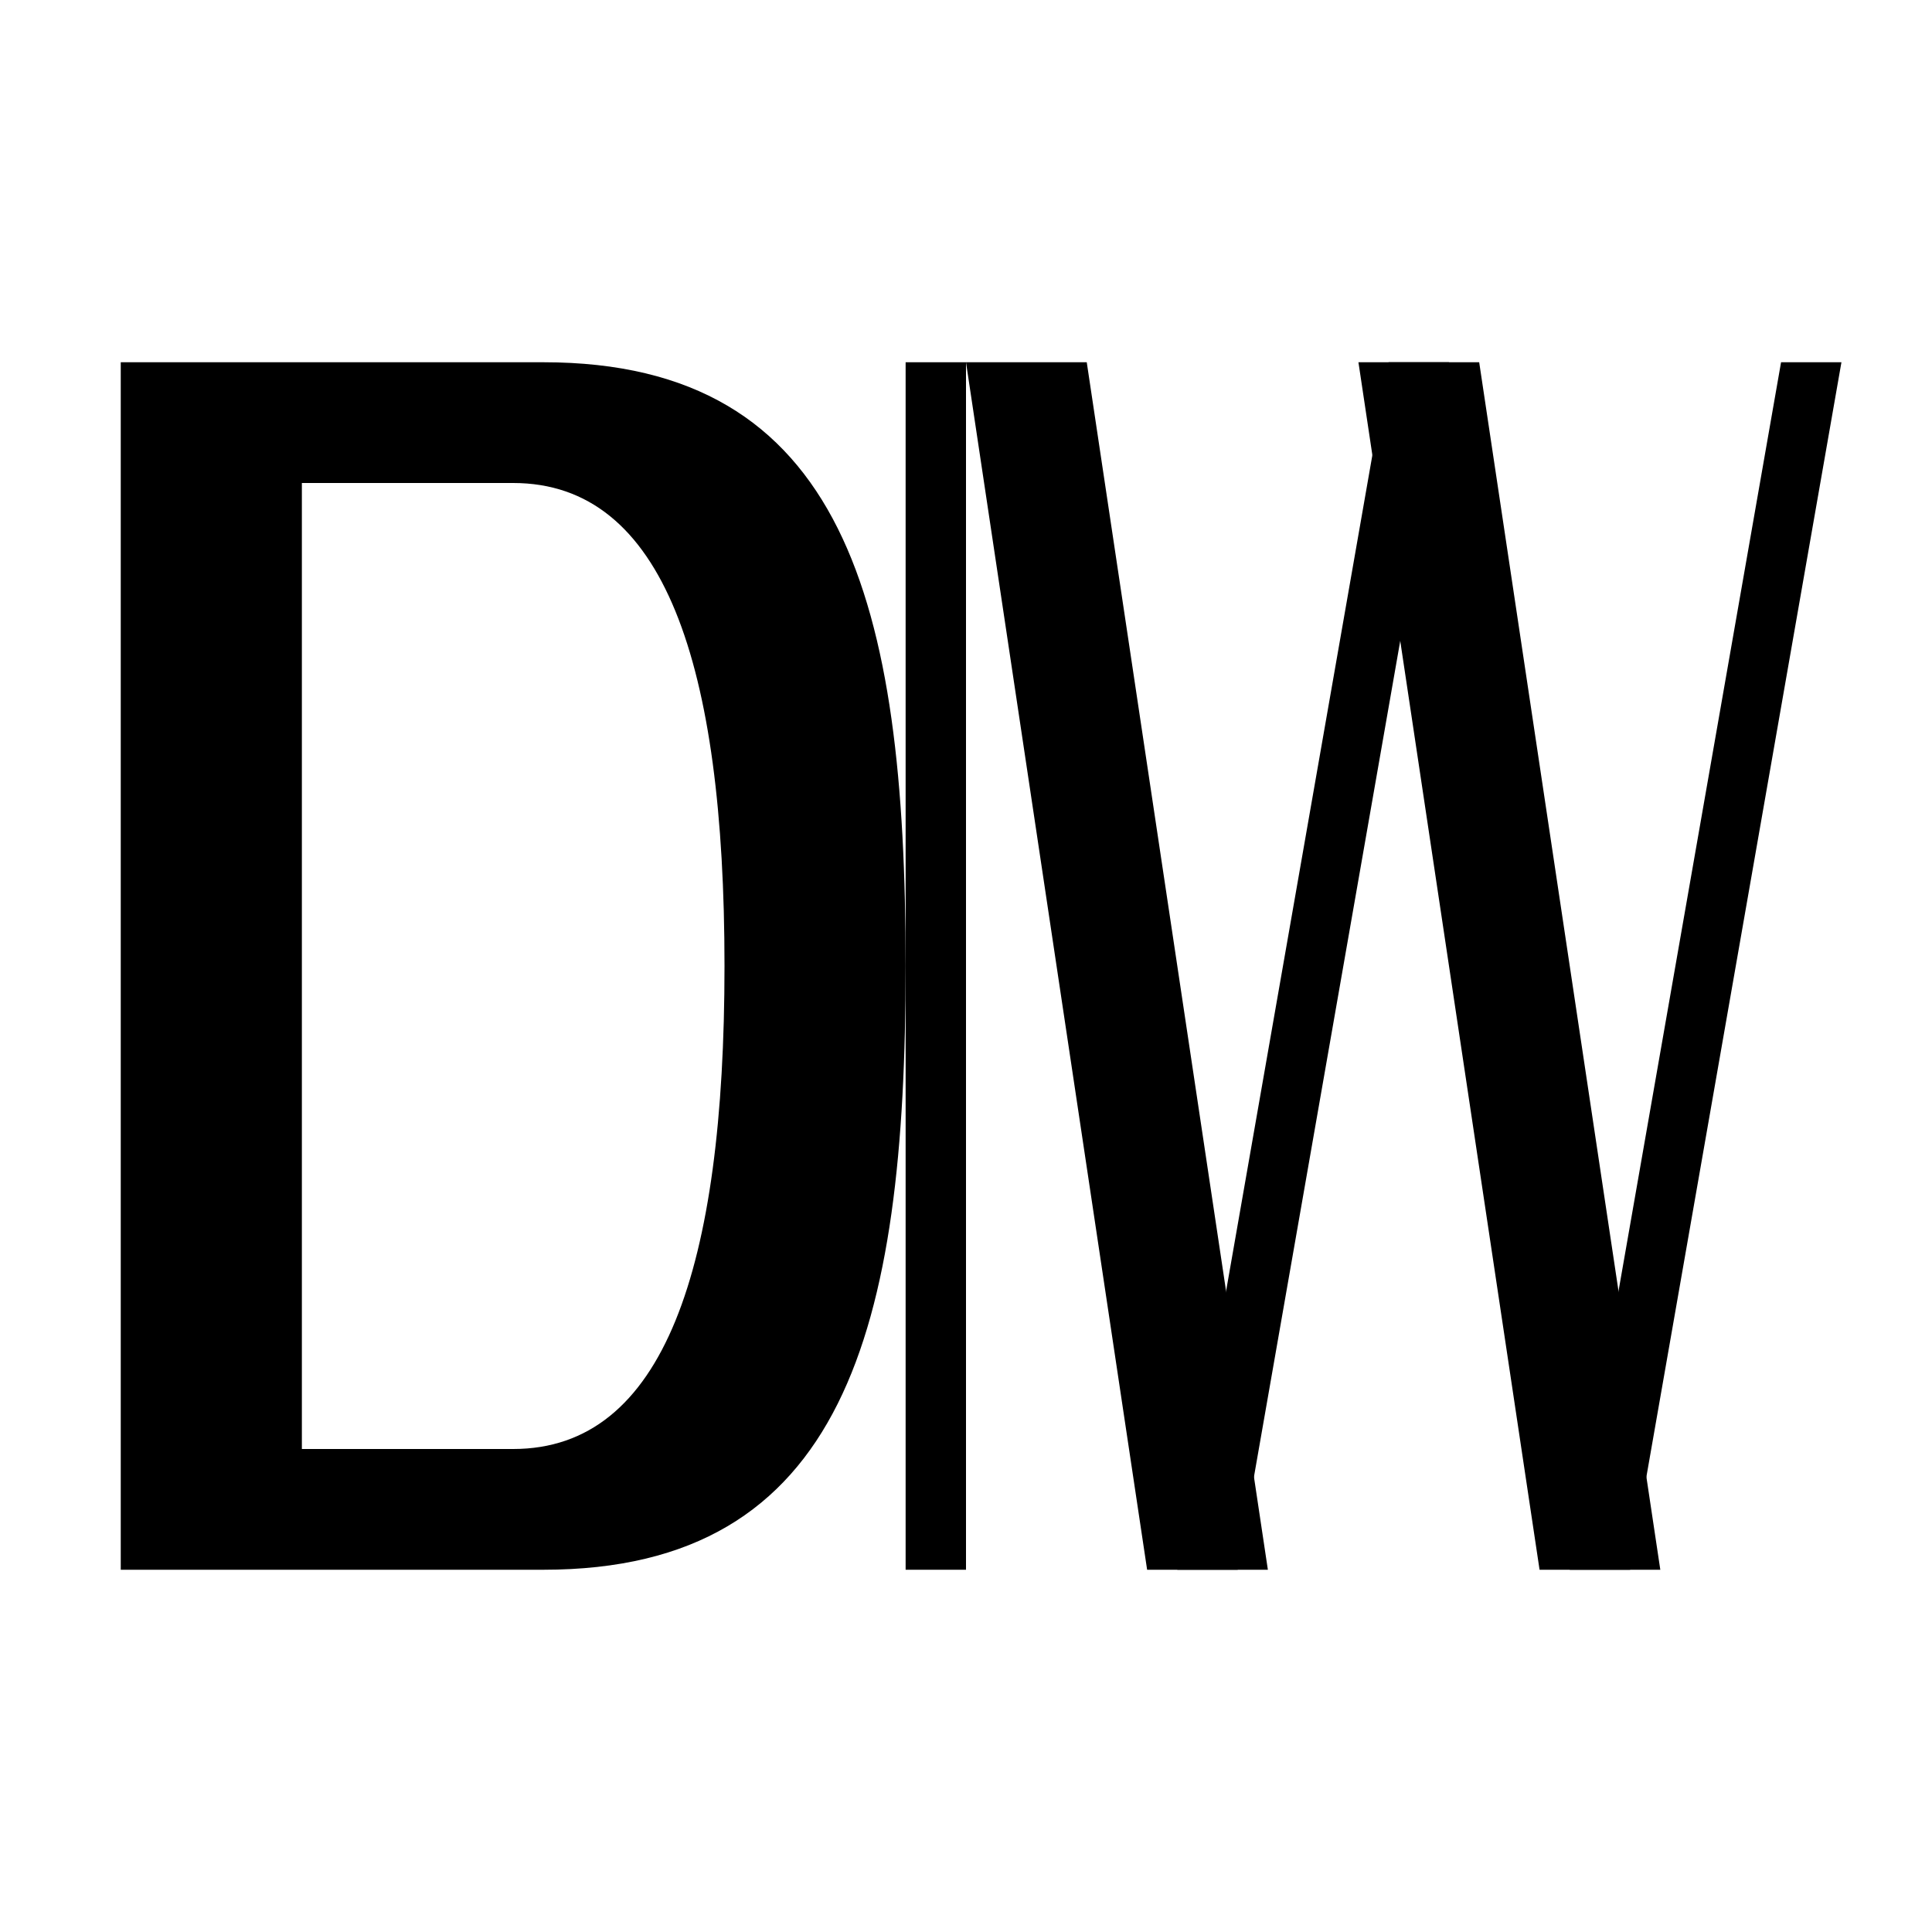
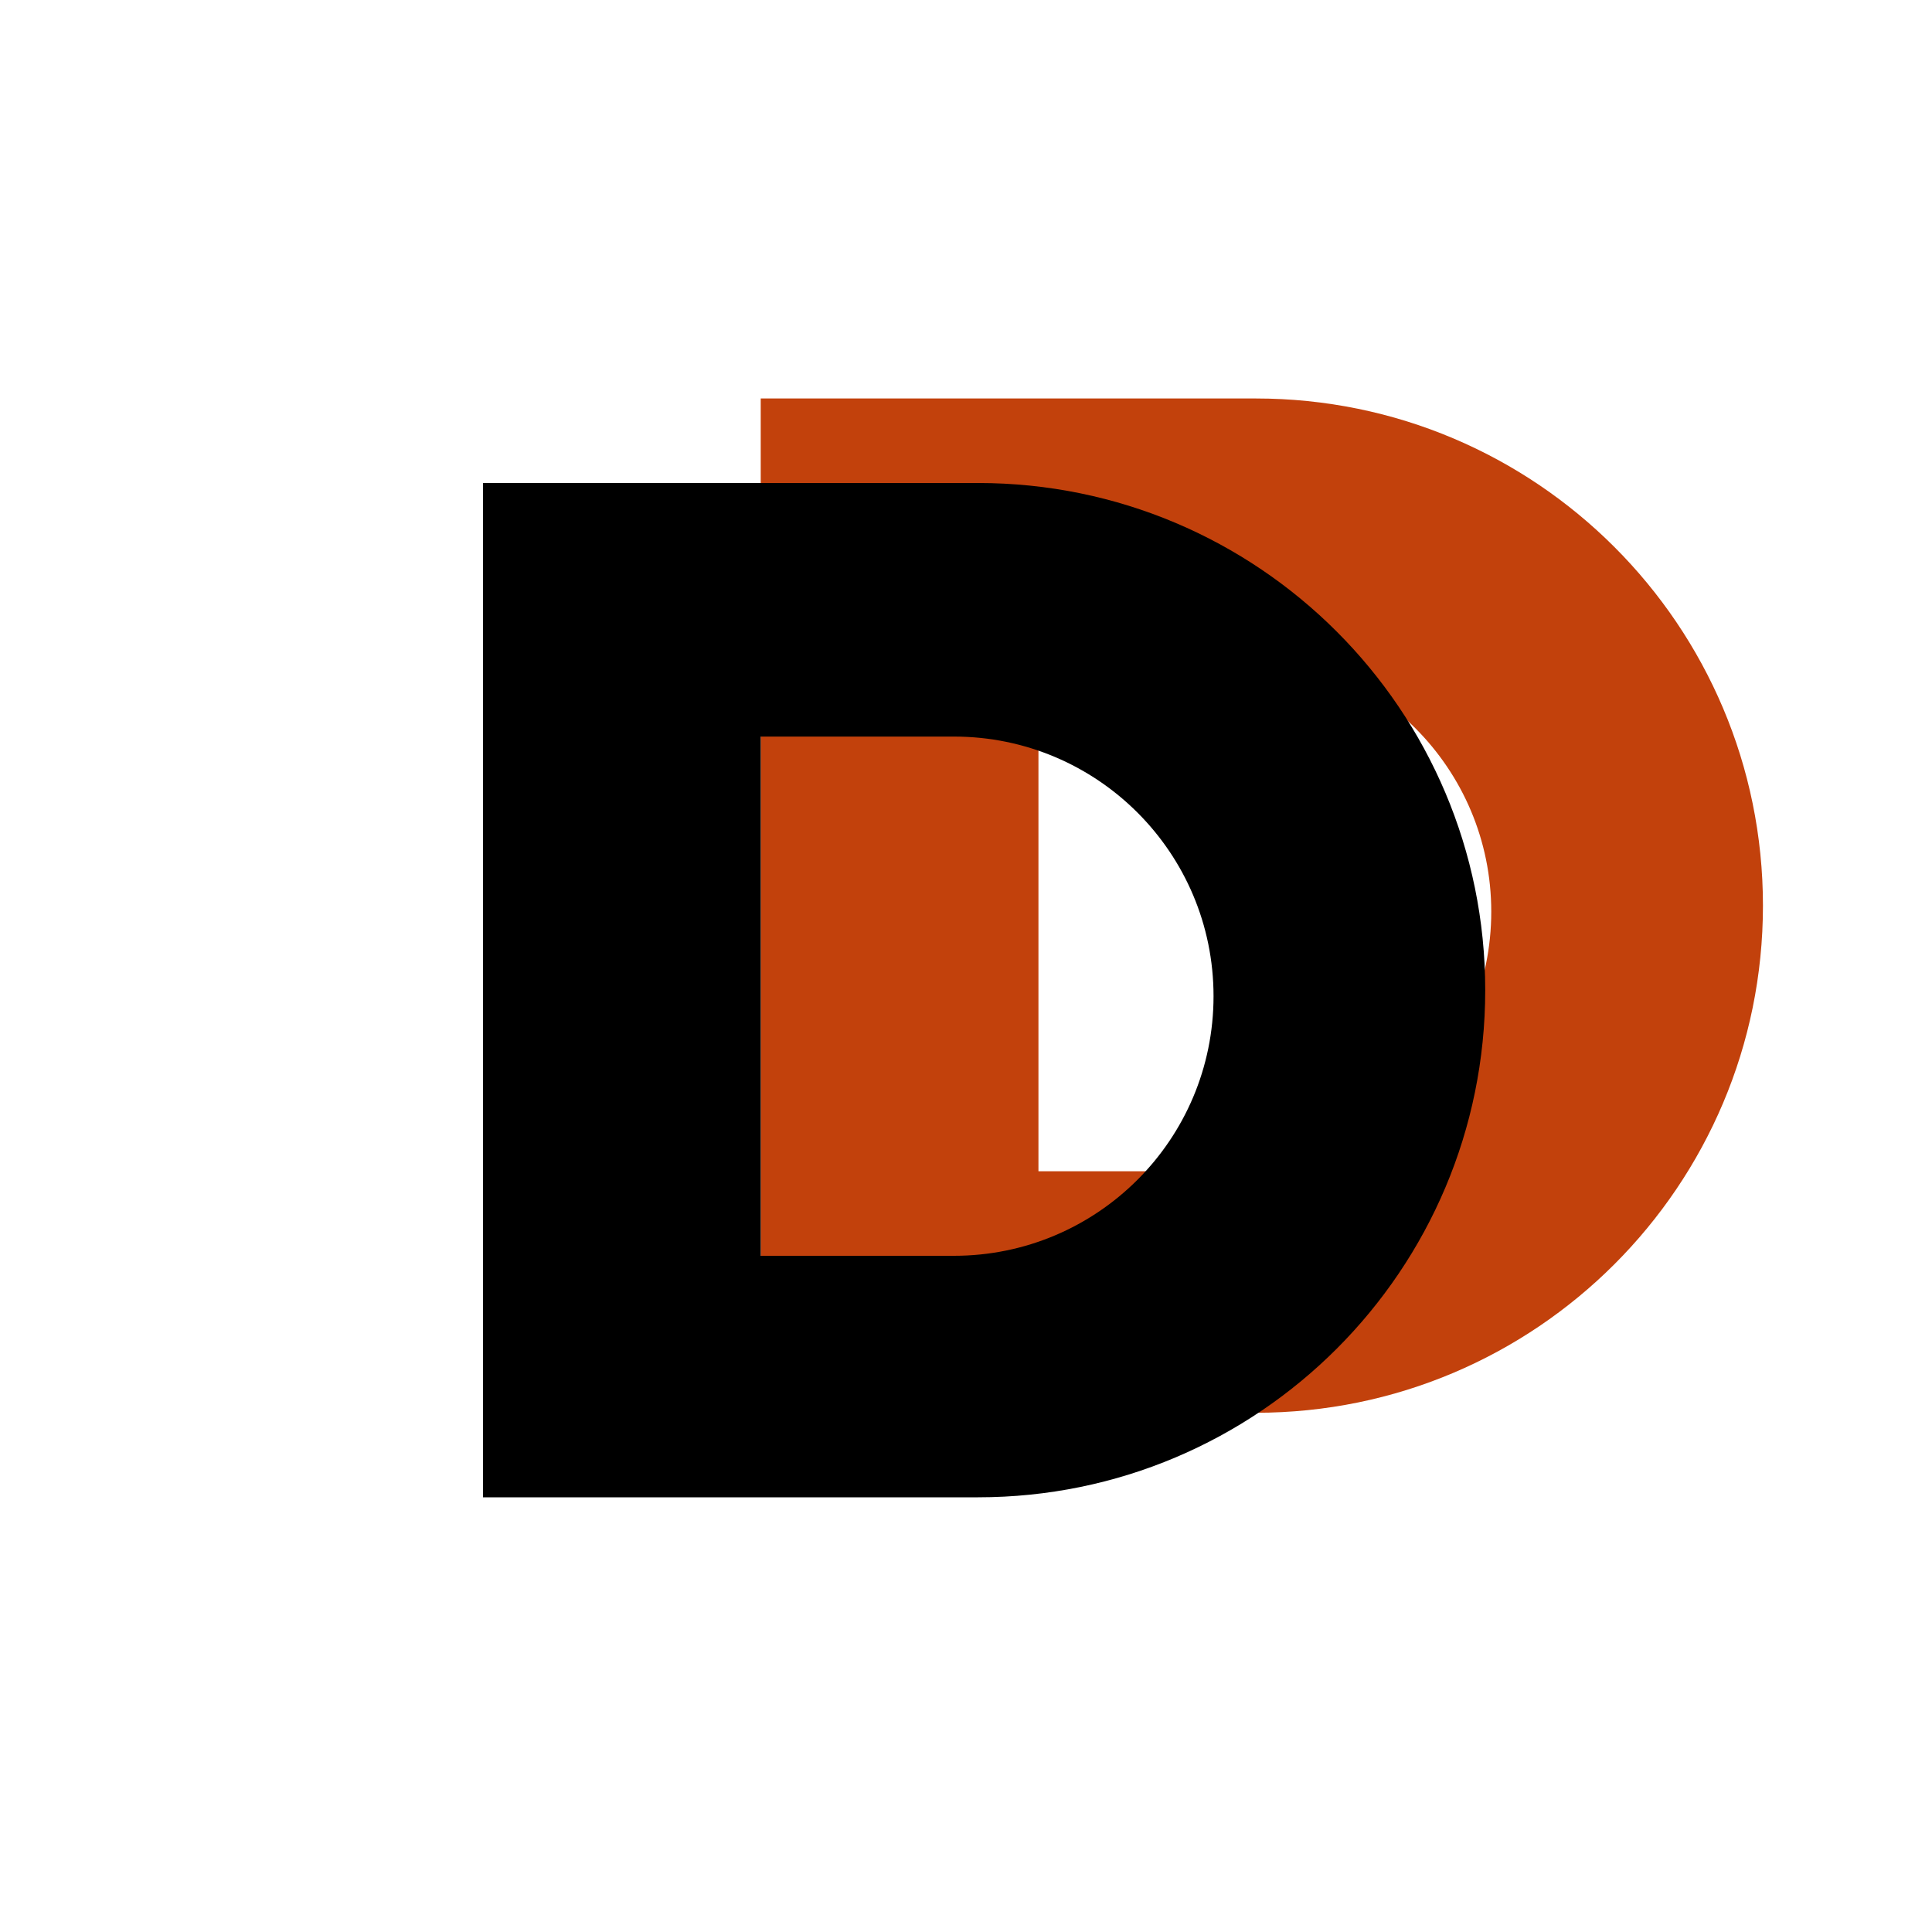
- <svg xmlns="http://www.w3.org/2000/svg" viewBox="0 0 64 64" fill="currentColor" role="img" aria-label="DoppelWriter">
-   <path fill-rule="evenodd" d="M 4 12 L 18 12 C 28 12 30 20 30 32 C 30 44 28 52 18 52 L 4 52 Z M 10 16 L 17 16 C 22 16 24 22 24 32 C 24 42 22 48 17 48 L 10 48 Z" />
-   <rect x="30" y="12" width="2" height="40" />
-   <path d="M 32 12 L 36 12 L 42 52 L 38 52 Z" />
-   <path d="M 39 52 L 41 52 L 48 12 L 46 12 Z" />
-   <path d="M 45 12 L 49 12 L 55 52 L 51 52 Z" />
-   <path d="M 52 52 L 54 52 L 61 12 L 59 12 Z" />
+ <svg xmlns="http://www.w3.org/2000/svg" viewBox="0 0 32 32" width="32" height="32" fill="none" role="img" aria-label="DoppelWriter">
+   <path d="M8 8 H16.2 A8.4 8.4 0 0 1 16.2 24.8 H8 Z M12.6 12.2 H15.8 A4.2 4.2 0 0 1 15.8 20.8 H12.6 Z" fill="#c2410c" fill-rule="evenodd" transform="translate(4.6,-1.4)" />
+   <path d="M8 8 H16.2 A8.4 8.4 0 0 1 16.2 24.8 H8 Z M12.6 12.2 H15.8 A4.2 4.2 0 0 1 15.8 20.8 H12.6 Z" fill="currentColor" fill-rule="evenodd" />
</svg>
